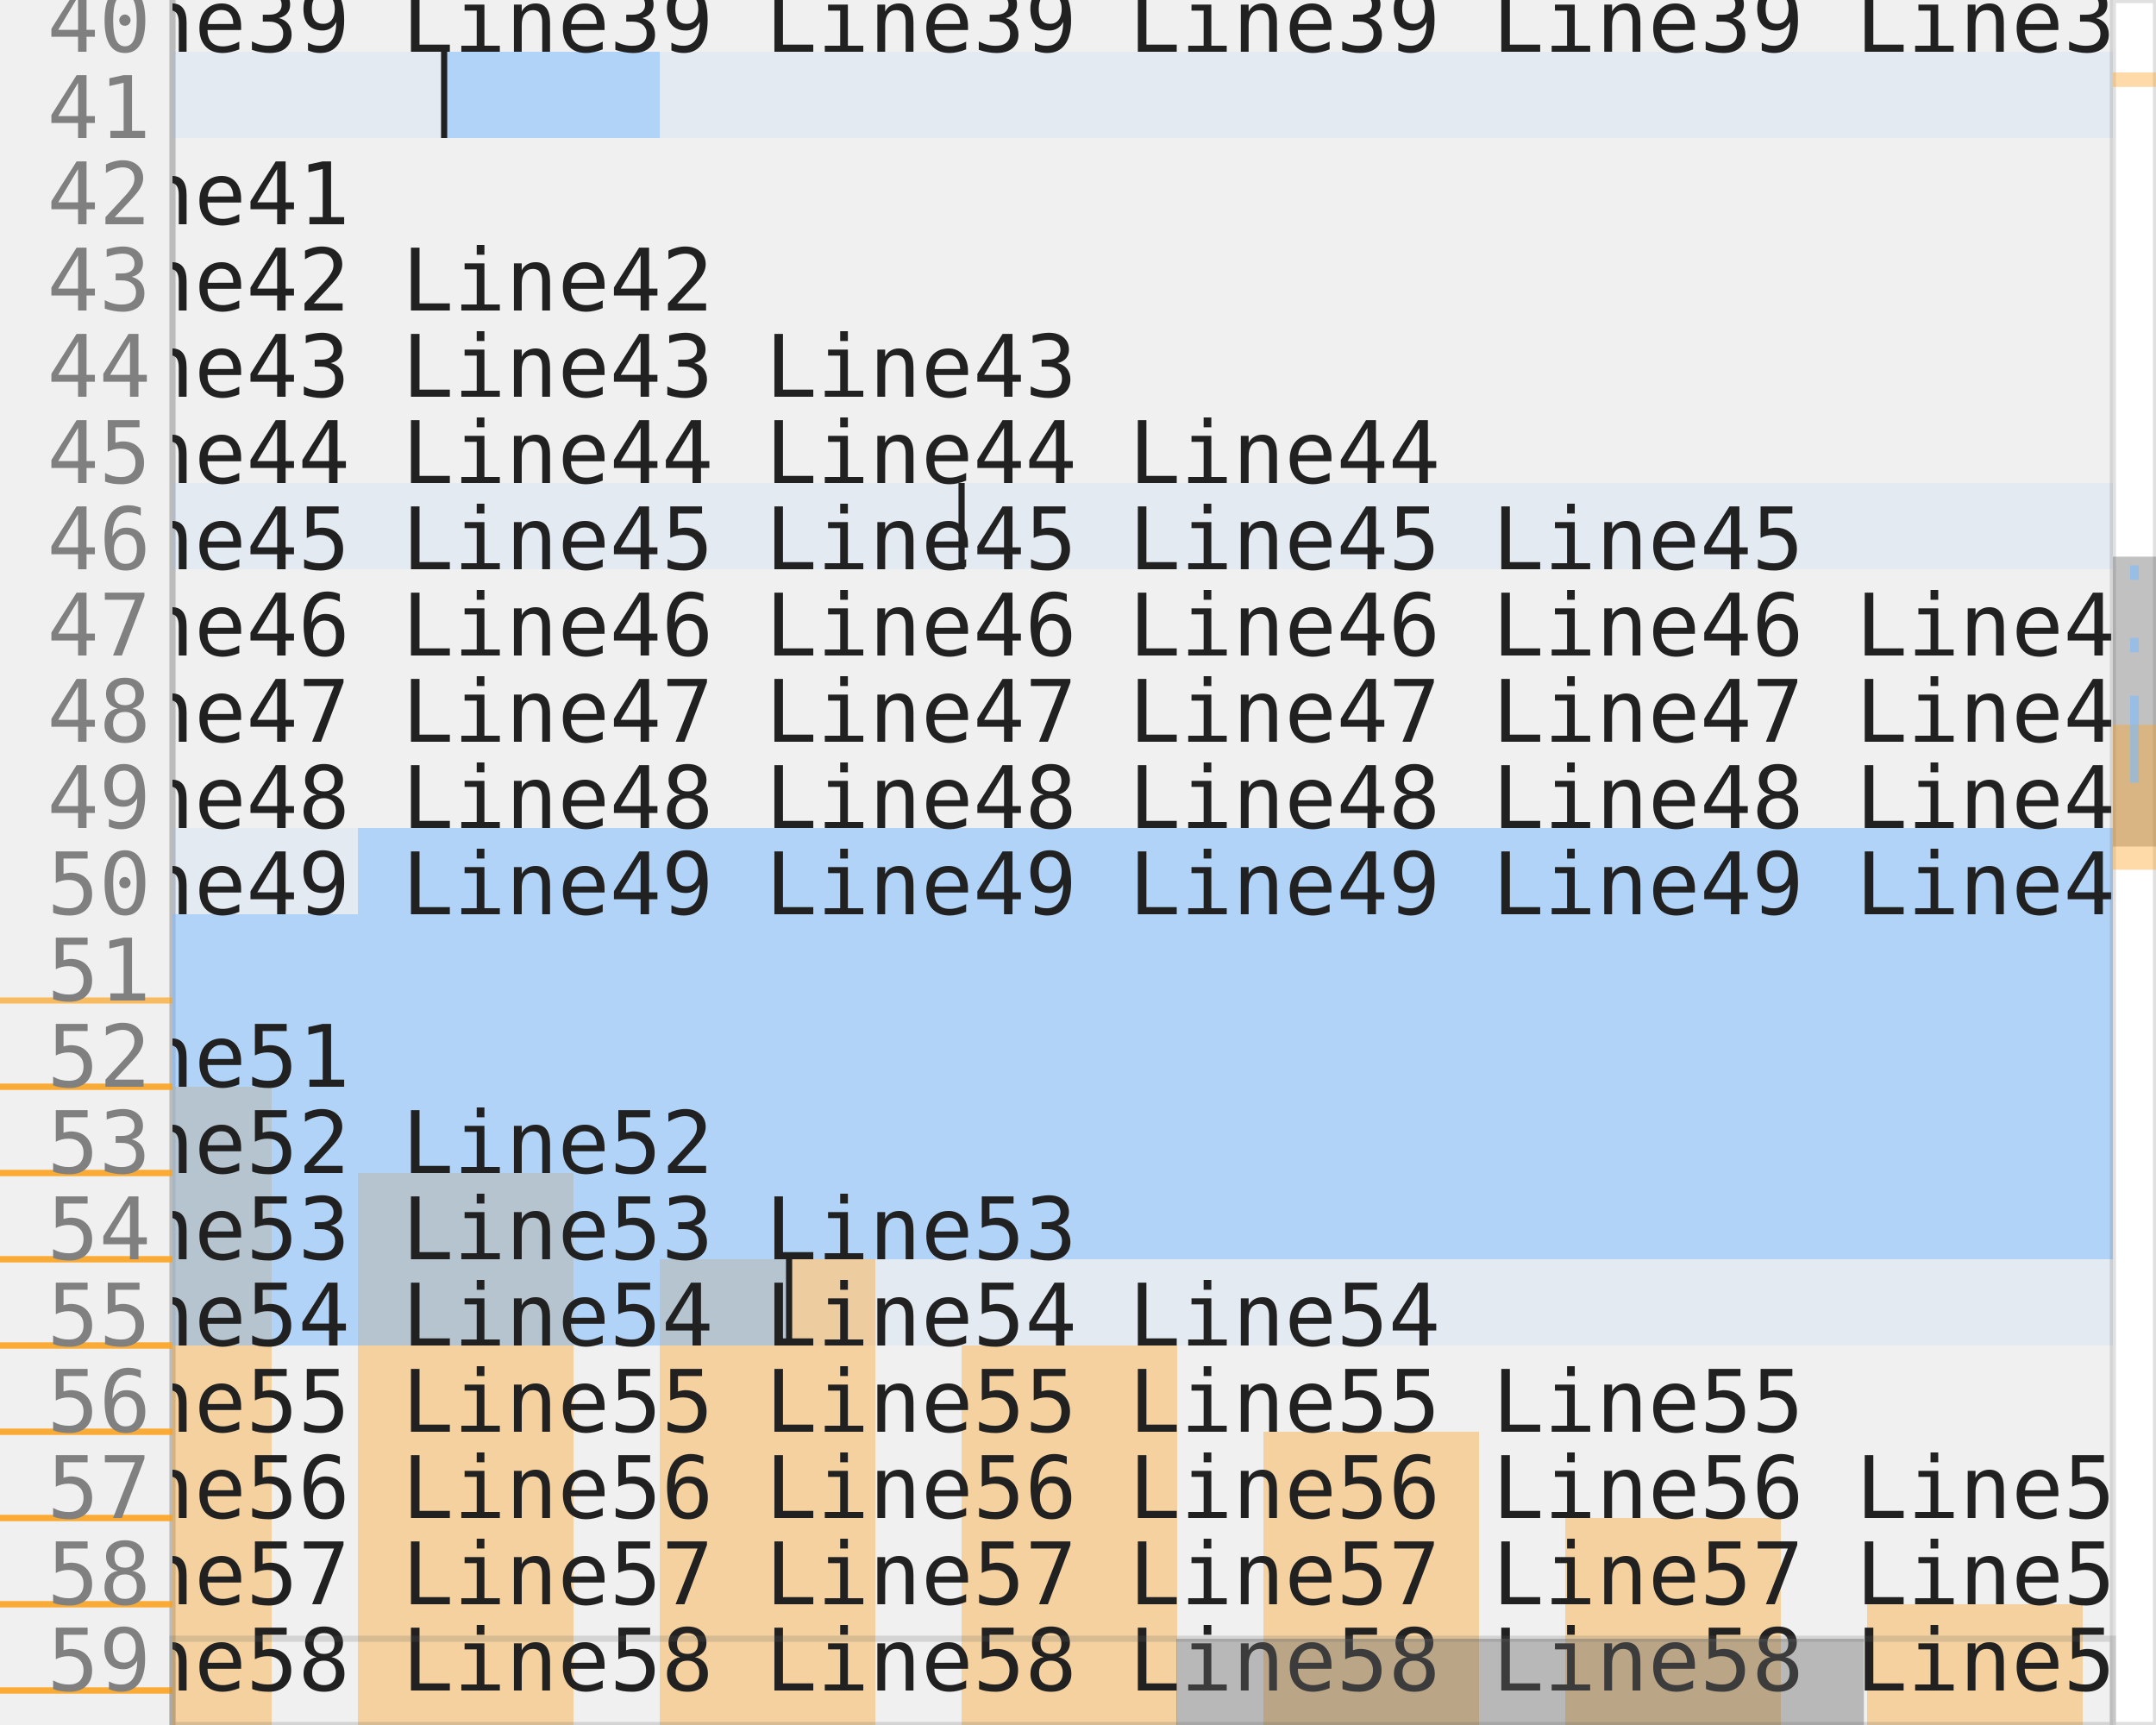
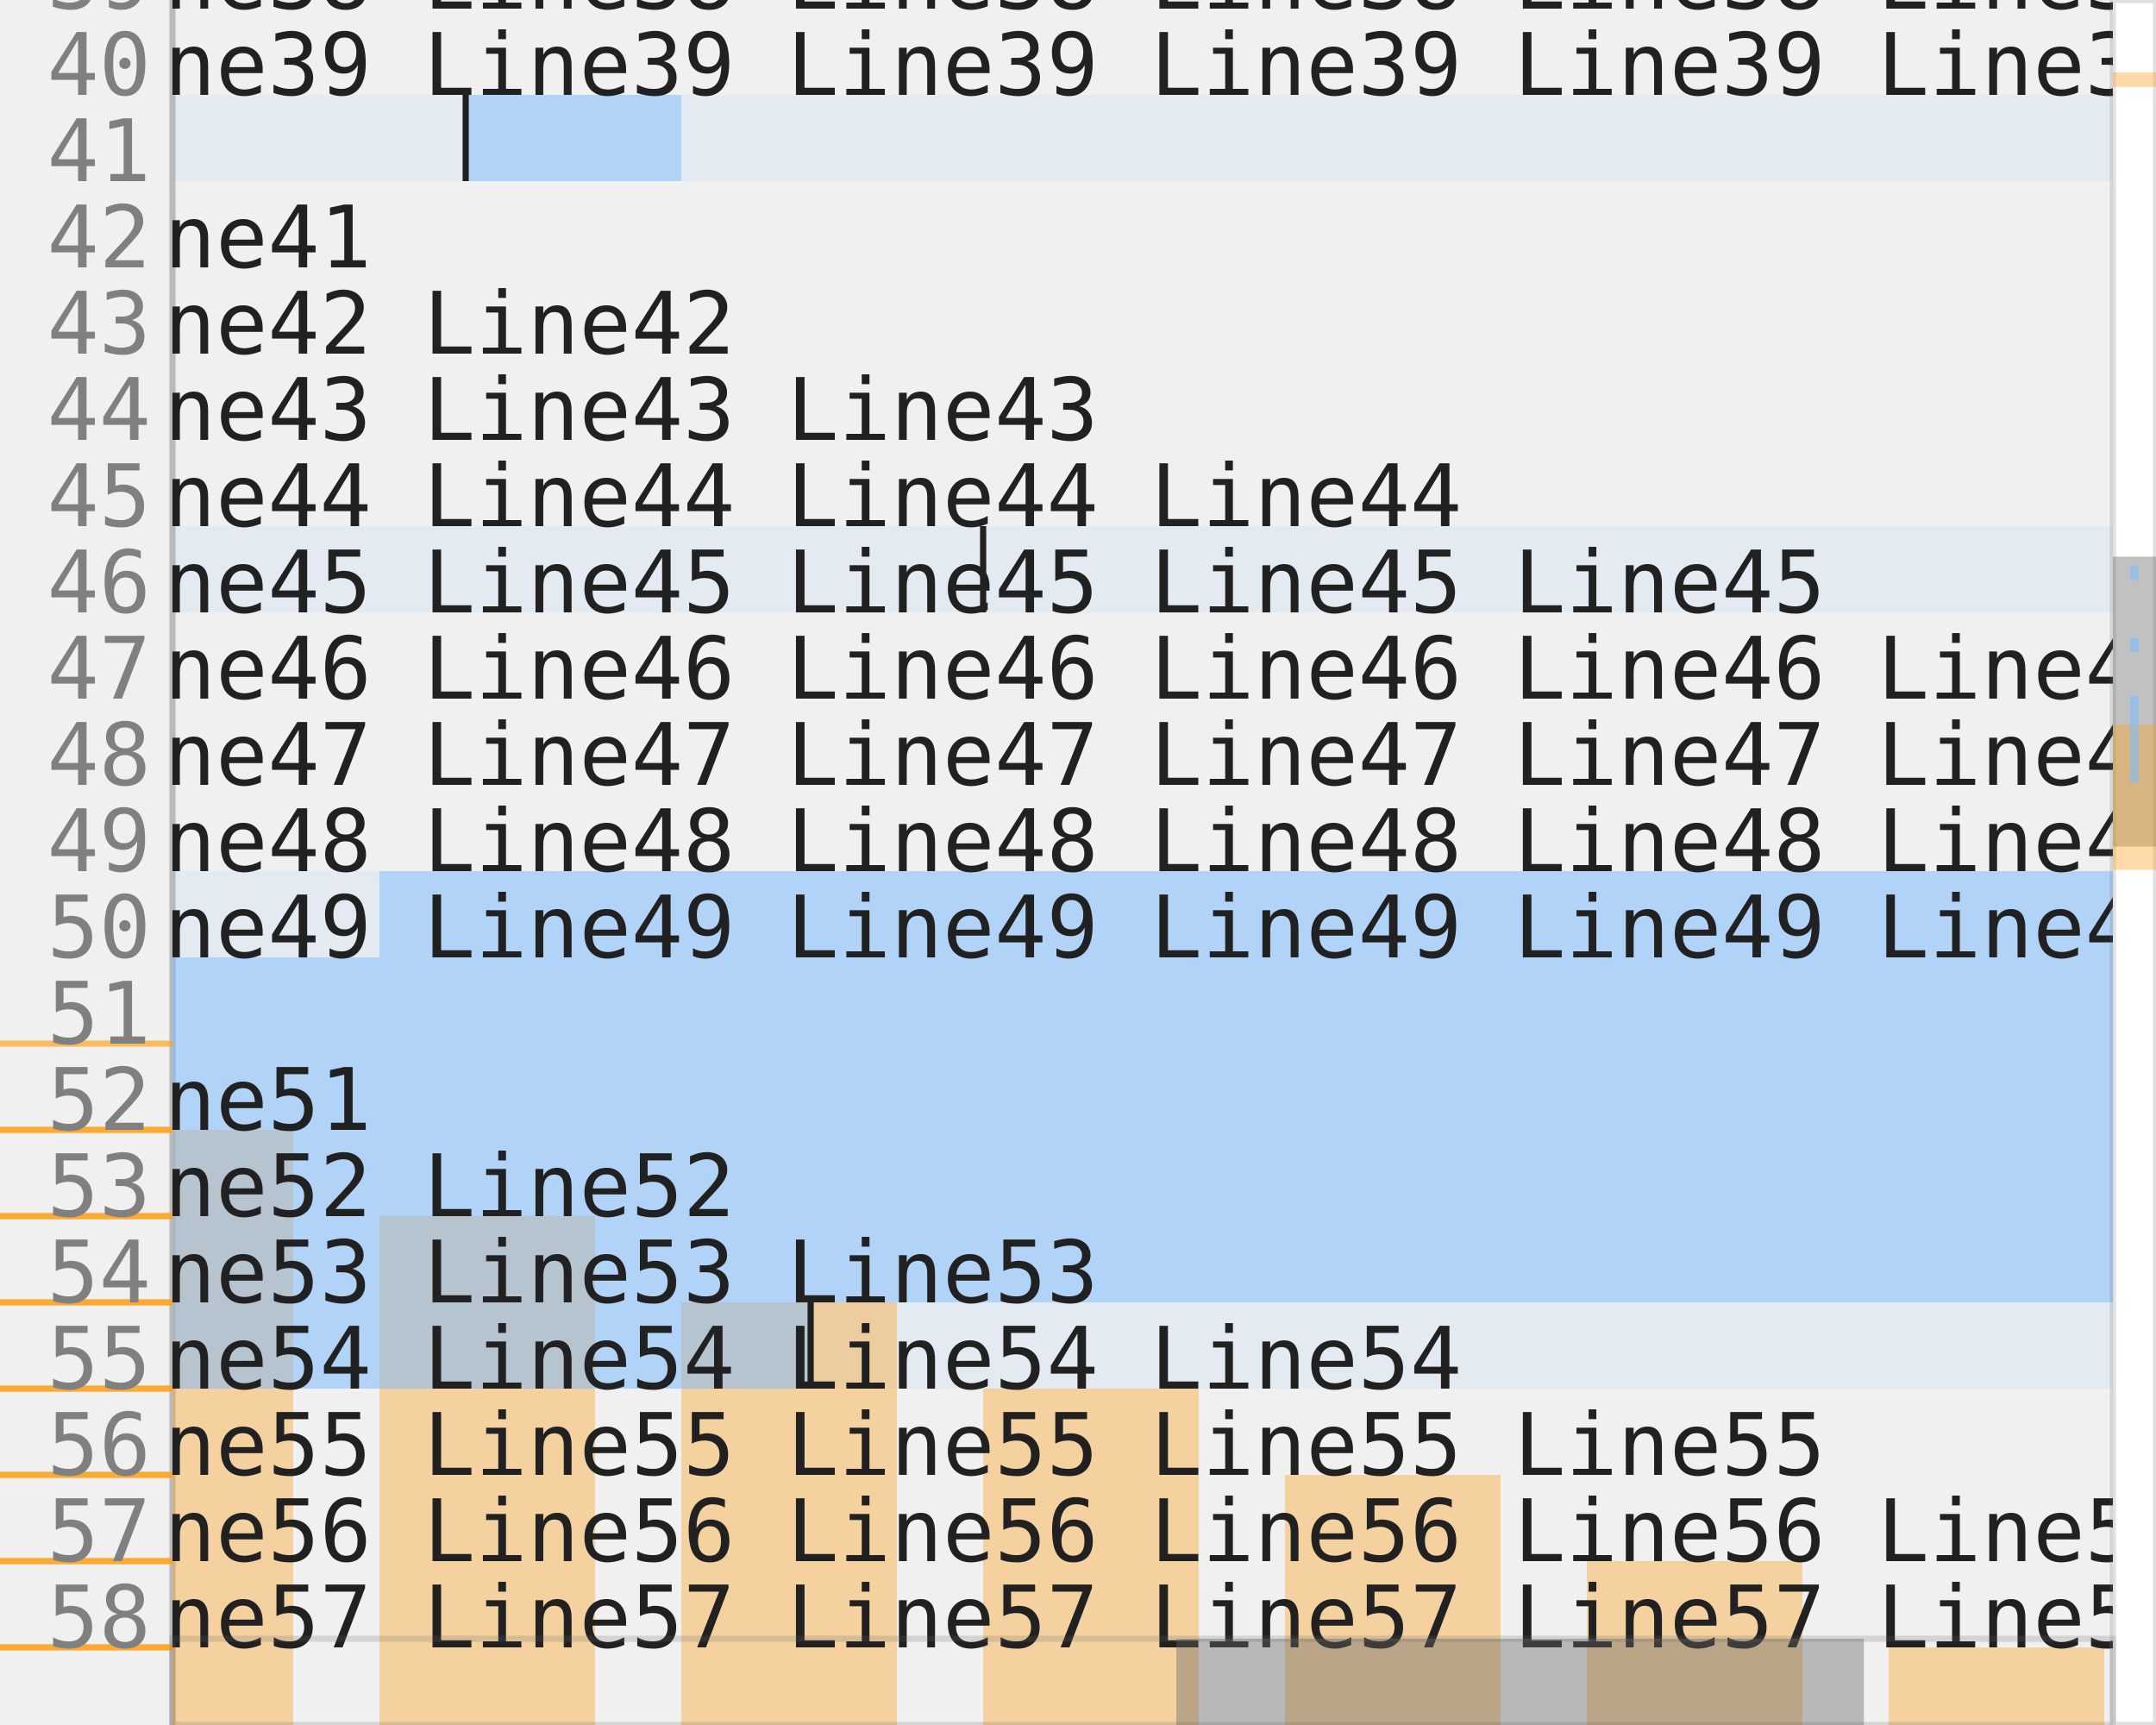
<svg xmlns="http://www.w3.org/2000/svg" version="1.1" baseProfile="full" width="50ch" height="20em" style="font-family: monospace; font-size: 14px;">
  <line x1="4ch" y1="0em" x2="4ch" y2="20em" stroke="rgb(187, 187, 187)" id="gutter-border" />
  <g id="gutter">
-     <line x1="0ch" y1="11.6em" x2="4ch" y2="11.6em" stroke="hsla(36, 96%, 56%, 0.7)" />
-     <line x1="0ch" y1="12.6em" x2="4ch" y2="12.6em" stroke="hsla(36, 96%, 56%, 0.7)" />
-     <line x1="0ch" y1="12.6em" x2="4ch" y2="12.6em" stroke="hsla(36, 96%, 56%, 0.7)" />
-     <line x1="0ch" y1="13.6em" x2="4ch" y2="13.6em" stroke="hsla(36, 96%, 56%, 0.7)" />
-     <line x1="0ch" y1="13.6em" x2="4ch" y2="13.6em" stroke="hsla(36, 96%, 56%, 0.7)" />
-     <line x1="0ch" y1="14.6em" x2="4ch" y2="14.6em" stroke="hsla(36, 96%, 56%, 0.7)" />
-     <line x1="0ch" y1="14.6em" x2="4ch" y2="14.6em" stroke="hsla(36, 96%, 56%, 0.7)" />
-     <line x1="0ch" y1="15.6em" x2="4ch" y2="15.6em" stroke="hsla(36, 96%, 56%, 0.7)" />
-     <line x1="0ch" y1="15.6em" x2="4ch" y2="15.6em" stroke="hsla(36, 96%, 56%, 0.7)" />
-     <line x1="0ch" y1="16.6em" x2="4ch" y2="16.6em" stroke="hsla(36, 96%, 56%, 0.7)" />
-     <line x1="0ch" y1="16.6em" x2="4ch" y2="16.6em" stroke="hsla(36, 96%, 56%, 0.7)" />
-     <line x1="0ch" y1="17.6em" x2="4ch" y2="17.6em" stroke="hsla(36, 96%, 56%, 0.7)" />
-     <line x1="0ch" y1="17.6em" x2="4ch" y2="17.6em" stroke="hsla(36, 96%, 56%, 0.7)" />
-     <line x1="0ch" y1="18.6em" x2="4ch" y2="18.6em" stroke="hsla(36, 96%, 56%, 0.7)" />
-     <line x1="0ch" y1="18.6em" x2="4ch" y2="18.6em" stroke="hsla(36, 96%, 56%, 0.7)" />
-     <line x1="0ch" y1="19.6em" x2="4ch" y2="19.6em" stroke="hsla(36, 96%, 56%, 0.7)" />
-     <line x1="0ch" y1="19.6em" x2="4ch" y2="19.6em" stroke="hsla(36, 96%, 56%, 0.7)" />
-     <line x1="0ch" y1="20.6em" x2="4ch" y2="20.6em" stroke="hsla(36, 96%, 56%, 0.7)" />
-     <text x="3.5ch" y="-0.4em" text-anchor="end" alignment-baseline="hanging" fill="rgb(128, 128, 128)">39</text>
-     <text x="3.5ch" y="0.6em" text-anchor="end" alignment-baseline="hanging" fill="rgb(128, 128, 128)">40</text>
-     <text x="3.5ch" y="1.6em" text-anchor="end" alignment-baseline="hanging" fill="rgb(128, 128, 128)">41</text>
-     <text x="3.5ch" y="2.6em" text-anchor="end" alignment-baseline="hanging" fill="rgb(128, 128, 128)">42</text>
-     <text x="3.5ch" y="3.6em" text-anchor="end" alignment-baseline="hanging" fill="rgb(128, 128, 128)">43</text>
-     <text x="3.5ch" y="4.6em" text-anchor="end" alignment-baseline="hanging" fill="rgb(128, 128, 128)">44</text>
-     <text x="3.5ch" y="5.6em" text-anchor="end" alignment-baseline="hanging" fill="rgb(128, 128, 128)">45</text>
-     <text x="3.5ch" y="6.6em" text-anchor="end" alignment-baseline="hanging" fill="rgb(128, 128, 128)">46</text>
-     <text x="3.5ch" y="7.6em" text-anchor="end" alignment-baseline="hanging" fill="rgb(128, 128, 128)">47</text>
-     <text x="3.5ch" y="8.6em" text-anchor="end" alignment-baseline="hanging" fill="rgb(128, 128, 128)">48</text>
-     <text x="3.5ch" y="9.6em" text-anchor="end" alignment-baseline="hanging" fill="rgb(128, 128, 128)">49</text>
-     <text x="3.5ch" y="10.6em" text-anchor="end" alignment-baseline="hanging" fill="rgb(128, 128, 128)">50</text>
-     <text x="3.5ch" y="11.6em" text-anchor="end" alignment-baseline="hanging" fill="rgb(128, 128, 128)">51</text>
-     <text x="3.5ch" y="12.6em" text-anchor="end" alignment-baseline="hanging" fill="rgb(128, 128, 128)">52</text>
-     <text x="3.5ch" y="13.6em" text-anchor="end" alignment-baseline="hanging" fill="rgb(128, 128, 128)">53</text>
-     <text x="3.5ch" y="14.6em" text-anchor="end" alignment-baseline="hanging" fill="rgb(128, 128, 128)">54</text>
-     <text x="3.5ch" y="15.6em" text-anchor="end" alignment-baseline="hanging" fill="rgb(128, 128, 128)">55</text>
-     <text x="3.5ch" y="16.6em" text-anchor="end" alignment-baseline="hanging" fill="rgb(128, 128, 128)">56</text>
-     <text x="3.5ch" y="17.6em" text-anchor="end" alignment-baseline="hanging" fill="rgb(128, 128, 128)">57</text>
-     <text x="3.5ch" y="18.6em" text-anchor="end" alignment-baseline="hanging" fill="rgb(128, 128, 128)">58</text>
-     <text x="3.5ch" y="19.6em" text-anchor="end" alignment-baseline="hanging" fill="rgb(128, 128, 128)">59</text>
+     <line x1="0ch" y1="12.1em" x2="4ch" y2="12.1em" stroke="hsla(36, 96%, 56%, 0.7)" />
+     <line x1="0ch" y1="13.1em" x2="4ch" y2="13.1em" stroke="hsla(36, 96%, 56%, 0.7)" />
+     <line x1="0ch" y1="13.1em" x2="4ch" y2="13.1em" stroke="hsla(36, 96%, 56%, 0.7)" />
+     <line x1="0ch" y1="14.1em" x2="4ch" y2="14.1em" stroke="hsla(36, 96%, 56%, 0.7)" />
+     <line x1="0ch" y1="14.1em" x2="4ch" y2="14.1em" stroke="hsla(36, 96%, 56%, 0.7)" />
+     <line x1="0ch" y1="15.1em" x2="4ch" y2="15.1em" stroke="hsla(36, 96%, 56%, 0.7)" />
+     <line x1="0ch" y1="15.1em" x2="4ch" y2="15.1em" stroke="hsla(36, 96%, 56%, 0.7)" />
+     <line x1="0ch" y1="16.1em" x2="4ch" y2="16.1em" stroke="hsla(36, 96%, 56%, 0.7)" />
+     <line x1="0ch" y1="16.1em" x2="4ch" y2="16.1em" stroke="hsla(36, 96%, 56%, 0.7)" />
+     <line x1="0ch" y1="17.1em" x2="4ch" y2="17.1em" stroke="hsla(36, 96%, 56%, 0.7)" />
+     <line x1="0ch" y1="17.1em" x2="4ch" y2="17.1em" stroke="hsla(36, 96%, 56%, 0.7)" />
+     <line x1="0ch" y1="18.1em" x2="4ch" y2="18.1em" stroke="hsla(36, 96%, 56%, 0.7)" />
+     <line x1="0ch" y1="18.1em" x2="4ch" y2="18.1em" stroke="hsla(36, 96%, 56%, 0.7)" />
+     <line x1="0ch" y1="19.1em" x2="4ch" y2="19.1em" stroke="hsla(36, 96%, 56%, 0.7)" />
+     <line x1="0ch" y1="19.1em" x2="4ch" y2="19.1em" stroke="hsla(36, 96%, 56%, 0.7)" />
+     <line x1="0ch" y1="20.1em" x2="4ch" y2="20.1em" stroke="hsla(36, 96%, 56%, 0.7)" />
+     <text x="3.5ch" y="-0.9em" text-anchor="end" alignment-baseline="hanging" fill="rgb(128, 128, 128)">38</text>
+     <text x="3.5ch" y="0.1em" text-anchor="end" alignment-baseline="hanging" fill="rgb(128, 128, 128)">39</text>
+     <text x="3.5ch" y="1.1em" text-anchor="end" alignment-baseline="hanging" fill="rgb(128, 128, 128)">40</text>
+     <text x="3.5ch" y="2.1em" text-anchor="end" alignment-baseline="hanging" fill="rgb(128, 128, 128)">41</text>
+     <text x="3.5ch" y="3.1em" text-anchor="end" alignment-baseline="hanging" fill="rgb(128, 128, 128)">42</text>
+     <text x="3.5ch" y="4.1em" text-anchor="end" alignment-baseline="hanging" fill="rgb(128, 128, 128)">43</text>
+     <text x="3.5ch" y="5.1em" text-anchor="end" alignment-baseline="hanging" fill="rgb(128, 128, 128)">44</text>
+     <text x="3.5ch" y="6.1em" text-anchor="end" alignment-baseline="hanging" fill="rgb(128, 128, 128)">45</text>
+     <text x="3.5ch" y="7.1em" text-anchor="end" alignment-baseline="hanging" fill="rgb(128, 128, 128)">46</text>
+     <text x="3.5ch" y="8.1em" text-anchor="end" alignment-baseline="hanging" fill="rgb(128, 128, 128)">47</text>
+     <text x="3.5ch" y="9.1em" text-anchor="end" alignment-baseline="hanging" fill="rgb(128, 128, 128)">48</text>
+     <text x="3.5ch" y="10.1em" text-anchor="end" alignment-baseline="hanging" fill="rgb(128, 128, 128)">49</text>
+     <text x="3.5ch" y="11.1em" text-anchor="end" alignment-baseline="hanging" fill="rgb(128, 128, 128)">50</text>
+     <text x="3.5ch" y="12.1em" text-anchor="end" alignment-baseline="hanging" fill="rgb(128, 128, 128)">51</text>
+     <text x="3.5ch" y="13.1em" text-anchor="end" alignment-baseline="hanging" fill="rgb(128, 128, 128)">52</text>
+     <text x="3.5ch" y="14.1em" text-anchor="end" alignment-baseline="hanging" fill="rgb(128, 128, 128)">53</text>
+     <text x="3.5ch" y="15.1em" text-anchor="end" alignment-baseline="hanging" fill="rgb(128, 128, 128)">54</text>
+     <text x="3.5ch" y="16.1em" text-anchor="end" alignment-baseline="hanging" fill="rgb(128, 128, 128)">55</text>
+     <text x="3.5ch" y="17.1em" text-anchor="end" alignment-baseline="hanging" fill="rgb(128, 128, 128)">56</text>
+     <text x="3.5ch" y="18.1em" text-anchor="end" alignment-baseline="hanging" fill="rgb(128, 128, 128)">57</text>
+     <text x="3.5ch" y="19.1em" text-anchor="end" alignment-baseline="hanging" fill="rgb(128, 128, 128)">58</text>
  </g>
  <clipPath id="viewport-clip">
    <rect x="4ch" y="0em" width="45ch" height="20em" />
  </clipPath>
  <g id="viewport" clip-path="url(#viewport-clip)">
    <g id="lines">
-       <rect x="4ch" y="0.6em" width="45ch" height="1em" fill="rgba(126, 188, 254, 0.1)" />
-       <rect x="4ch" y="5.6em" width="45ch" height="1em" fill="rgba(126, 188, 254, 0.1)" />
-       <rect x="4ch" y="9.6em" width="45ch" height="1em" fill="rgba(126, 188, 254, 0.1)" />
-       <rect x="4ch" y="10.6em" width="45ch" height="1em" fill="rgba(126, 188, 254, 0.1)" />
-       <rect x="4ch" y="11.6em" width="45ch" height="1em" fill="rgba(126, 188, 254, 0.1)" />
-       <rect x="4ch" y="12.6em" width="45ch" height="1em" fill="rgba(126, 188, 254, 0.1)" />
-       <rect x="4ch" y="13.6em" width="45ch" height="1em" fill="rgba(126, 188, 254, 0.1)" />
-       <rect x="4ch" y="14.6em" width="45ch" height="1em" fill="rgba(126, 188, 254, 0.1)" />
+       <rect x="4ch" y="1.1em" width="45ch" height="1em" fill="rgba(126, 188, 254, 0.1)" />
+       <rect x="4ch" y="6.1em" width="45ch" height="1em" fill="rgba(126, 188, 254, 0.1)" />
+       <rect x="4ch" y="10.1em" width="45ch" height="1em" fill="rgba(126, 188, 254, 0.1)" />
+       <rect x="4ch" y="11.1em" width="45ch" height="1em" fill="rgba(126, 188, 254, 0.1)" />
+       <rect x="4ch" y="12.1em" width="45ch" height="1em" fill="rgba(126, 188, 254, 0.1)" />
+       <rect x="4ch" y="13.1em" width="45ch" height="1em" fill="rgba(126, 188, 254, 0.1)" />
+       <rect x="4ch" y="14.1em" width="45ch" height="1em" fill="rgba(126, 188, 254, 0.1)" />
+       <rect x="4ch" y="15.1em" width="45ch" height="1em" fill="rgba(126, 188, 254, 0.1)" />
    </g>
    <g id="background">
-       <rect x="10.3ch" y="0.6em" width="5ch" height="1em" fill="rgba(126, 188, 254, 0.5)" />
-       <line x1="10.3ch" y1="0.6em" x2="10.3ch" y2="1.6em" stroke="rgb(33, 33, 33)" />
-       <line x1="22.3ch" y1="5.6em" x2="22.3ch" y2="6.6em" stroke="rgb(33, 33, 33)" />
-       <rect x="8.3ch" y="9.6em" width="40.7ch" height="1em" fill="rgba(126, 188, 254, 0.5)" />
-       <rect x="4ch" y="10.6em" width="45ch" height="1em" fill="rgba(126, 188, 254, 0.5)" />
-       <rect x="4ch" y="11.6em" width="45ch" height="1em" fill="rgba(126, 188, 254, 0.5)" />
-       <rect x="4ch" y="12.6em" width="2.3ch" height="1em" fill="hsla(36, 96%, 56%, 0.4)" />
-       <rect x="4ch" y="12.6em" width="45ch" height="1em" fill="rgba(126, 188, 254, 0.5)" />
-       <rect x="4ch" y="13.6em" width="2.3ch" height="1em" fill="hsla(36, 96%, 56%, 0.4)" />
-       <rect x="8.3ch" y="13.6em" width="5ch" height="1em" fill="hsla(36, 96%, 56%, 0.4)" />
-       <rect x="4ch" y="13.6em" width="45ch" height="1em" fill="rgba(126, 188, 254, 0.5)" />
-       <rect x="4ch" y="14.6em" width="2.3ch" height="1em" fill="hsla(36, 96%, 56%, 0.4)" />
-       <rect x="8.3ch" y="14.6em" width="5ch" height="1em" fill="hsla(36, 96%, 56%, 0.4)" />
-       <rect x="15.3ch" y="14.6em" width="5ch" height="1em" fill="hsla(36, 96%, 56%, 0.4)" />
-       <rect x="4ch" y="14.6em" width="14.3ch" height="1em" fill="rgba(126, 188, 254, 0.5)" />
-       <line x1="18.3ch" y1="14.6em" x2="18.3ch" y2="15.6em" stroke="rgb(33, 33, 33)" />
-       <rect x="4ch" y="15.6em" width="2.3ch" height="1em" fill="hsla(36, 96%, 56%, 0.4)" />
-       <rect x="8.3ch" y="15.6em" width="5ch" height="1em" fill="hsla(36, 96%, 56%, 0.4)" />
-       <rect x="15.3ch" y="15.6em" width="5ch" height="1em" fill="hsla(36, 96%, 56%, 0.4)" />
-       <rect x="22.3ch" y="15.6em" width="5ch" height="1em" fill="hsla(36, 96%, 56%, 0.4)" />
-       <rect x="4ch" y="16.6em" width="2.3ch" height="1em" fill="hsla(36, 96%, 56%, 0.4)" />
-       <rect x="8.3ch" y="16.6em" width="5ch" height="1em" fill="hsla(36, 96%, 56%, 0.4)" />
-       <rect x="15.3ch" y="16.6em" width="5ch" height="1em" fill="hsla(36, 96%, 56%, 0.4)" />
-       <rect x="22.3ch" y="16.6em" width="5ch" height="1em" fill="hsla(36, 96%, 56%, 0.4)" />
-       <rect x="29.3ch" y="16.6em" width="5ch" height="1em" fill="hsla(36, 96%, 56%, 0.4)" />
-       <rect x="4ch" y="17.6em" width="2.3ch" height="1em" fill="hsla(36, 96%, 56%, 0.4)" />
-       <rect x="8.3ch" y="17.6em" width="5ch" height="1em" fill="hsla(36, 96%, 56%, 0.4)" />
-       <rect x="15.3ch" y="17.6em" width="5ch" height="1em" fill="hsla(36, 96%, 56%, 0.4)" />
-       <rect x="22.3ch" y="17.6em" width="5ch" height="1em" fill="hsla(36, 96%, 56%, 0.4)" />
-       <rect x="29.3ch" y="17.6em" width="5ch" height="1em" fill="hsla(36, 96%, 56%, 0.4)" />
-       <rect x="36.3ch" y="17.6em" width="5ch" height="1em" fill="hsla(36, 96%, 56%, 0.4)" />
-       <rect x="4ch" y="18.6em" width="2.3ch" height="1em" fill="hsla(36, 96%, 56%, 0.4)" />
-       <rect x="8.3ch" y="18.6em" width="5ch" height="1em" fill="hsla(36, 96%, 56%, 0.4)" />
-       <rect x="15.3ch" y="18.6em" width="5ch" height="1em" fill="hsla(36, 96%, 56%, 0.4)" />
-       <rect x="22.3ch" y="18.6em" width="5ch" height="1em" fill="hsla(36, 96%, 56%, 0.4)" />
-       <rect x="29.3ch" y="18.6em" width="5ch" height="1em" fill="hsla(36, 96%, 56%, 0.4)" />
-       <rect x="36.3ch" y="18.6em" width="5ch" height="1em" fill="hsla(36, 96%, 56%, 0.4)" />
-       <rect x="43.3ch" y="18.6em" width="5ch" height="1em" fill="hsla(36, 96%, 56%, 0.4)" />
-       <rect x="4ch" y="19.6em" width="2.3ch" height="1em" fill="hsla(36, 96%, 56%, 0.4)" />
-       <rect x="8.3ch" y="19.6em" width="5ch" height="1em" fill="hsla(36, 96%, 56%, 0.4)" />
-       <rect x="15.3ch" y="19.6em" width="5ch" height="1em" fill="hsla(36, 96%, 56%, 0.4)" />
-       <rect x="22.3ch" y="19.6em" width="5ch" height="1em" fill="hsla(36, 96%, 56%, 0.4)" />
-       <rect x="29.3ch" y="19.6em" width="5ch" height="1em" fill="hsla(36, 96%, 56%, 0.4)" />
-       <rect x="36.3ch" y="19.6em" width="5ch" height="1em" fill="hsla(36, 96%, 56%, 0.4)" />
-       <rect x="43.3ch" y="19.6em" width="5ch" height="1em" fill="hsla(36, 96%, 56%, 0.4)" />
+       <rect x="10.8ch" y="1.1em" width="5ch" height="1em" fill="rgba(126, 188, 254, 0.5)" />
+       <line x1="10.8ch" y1="1.1em" x2="10.8ch" y2="2.1em" stroke="rgb(33, 33, 33)" />
+       <line x1="22.8ch" y1="6.1em" x2="22.8ch" y2="7.1em" stroke="rgb(33, 33, 33)" />
+       <rect x="8.8ch" y="10.1em" width="40.2ch" height="1em" fill="rgba(126, 188, 254, 0.5)" />
+       <rect x="4ch" y="11.1em" width="45ch" height="1em" fill="rgba(126, 188, 254, 0.5)" />
+       <rect x="4ch" y="12.1em" width="45ch" height="1em" fill="rgba(126, 188, 254, 0.5)" />
+       <rect x="4ch" y="13.1em" width="2.8ch" height="1em" fill="hsla(36, 96%, 56%, 0.4)" />
+       <rect x="4ch" y="13.1em" width="45ch" height="1em" fill="rgba(126, 188, 254, 0.5)" />
+       <rect x="4ch" y="14.1em" width="2.8ch" height="1em" fill="hsla(36, 96%, 56%, 0.4)" />
+       <rect x="8.8ch" y="14.1em" width="5ch" height="1em" fill="hsla(36, 96%, 56%, 0.4)" />
+       <rect x="4ch" y="14.1em" width="45ch" height="1em" fill="rgba(126, 188, 254, 0.5)" />
+       <rect x="4ch" y="15.1em" width="2.8ch" height="1em" fill="hsla(36, 96%, 56%, 0.4)" />
+       <rect x="8.8ch" y="15.1em" width="5ch" height="1em" fill="hsla(36, 96%, 56%, 0.4)" />
+       <rect x="15.8ch" y="15.1em" width="5ch" height="1em" fill="hsla(36, 96%, 56%, 0.4)" />
+       <rect x="4ch" y="15.1em" width="14.8ch" height="1em" fill="rgba(126, 188, 254, 0.5)" />
+       <line x1="18.8ch" y1="15.1em" x2="18.8ch" y2="16.1em" stroke="rgb(33, 33, 33)" />
+       <rect x="4ch" y="16.1em" width="2.8ch" height="1em" fill="hsla(36, 96%, 56%, 0.4)" />
+       <rect x="8.8ch" y="16.1em" width="5ch" height="1em" fill="hsla(36, 96%, 56%, 0.4)" />
+       <rect x="15.8ch" y="16.1em" width="5ch" height="1em" fill="hsla(36, 96%, 56%, 0.4)" />
+       <rect x="22.8ch" y="16.1em" width="5ch" height="1em" fill="hsla(36, 96%, 56%, 0.4)" />
+       <rect x="4ch" y="17.1em" width="2.8ch" height="1em" fill="hsla(36, 96%, 56%, 0.4)" />
+       <rect x="8.8ch" y="17.1em" width="5ch" height="1em" fill="hsla(36, 96%, 56%, 0.4)" />
+       <rect x="15.8ch" y="17.1em" width="5ch" height="1em" fill="hsla(36, 96%, 56%, 0.4)" />
+       <rect x="22.8ch" y="17.1em" width="5ch" height="1em" fill="hsla(36, 96%, 56%, 0.4)" />
+       <rect x="29.8ch" y="17.1em" width="5ch" height="1em" fill="hsla(36, 96%, 56%, 0.4)" />
+       <rect x="4ch" y="18.1em" width="2.8ch" height="1em" fill="hsla(36, 96%, 56%, 0.4)" />
+       <rect x="8.8ch" y="18.1em" width="5ch" height="1em" fill="hsla(36, 96%, 56%, 0.4)" />
+       <rect x="15.8ch" y="18.1em" width="5ch" height="1em" fill="hsla(36, 96%, 56%, 0.4)" />
+       <rect x="22.8ch" y="18.1em" width="5ch" height="1em" fill="hsla(36, 96%, 56%, 0.4)" />
+       <rect x="29.8ch" y="18.1em" width="5ch" height="1em" fill="hsla(36, 96%, 56%, 0.4)" />
+       <rect x="36.8ch" y="18.1em" width="5ch" height="1em" fill="hsla(36, 96%, 56%, 0.4)" />
+       <rect x="4ch" y="19.1em" width="2.8ch" height="1em" fill="hsla(36, 96%, 56%, 0.4)" />
+       <rect x="8.8ch" y="19.1em" width="5ch" height="1em" fill="hsla(36, 96%, 56%, 0.4)" />
+       <rect x="15.8ch" y="19.1em" width="5ch" height="1em" fill="hsla(36, 96%, 56%, 0.4)" />
+       <rect x="22.8ch" y="19.1em" width="5ch" height="1em" fill="hsla(36, 96%, 56%, 0.4)" />
+       <rect x="29.8ch" y="19.1em" width="5ch" height="1em" fill="hsla(36, 96%, 56%, 0.4)" />
+       <rect x="36.8ch" y="19.1em" width="5ch" height="1em" fill="hsla(36, 96%, 56%, 0.4)" />
+       <rect x="43.8ch" y="19.1em" width="5ch" height="1em" fill="hsla(36, 96%, 56%, 0.4)" />
    </g>
    <g id="text">
-       <text x="3.3ch" y="-0.4em" alignment-baseline="hanging" fill="rgb(33, 33, 33)">ne38 Line38 Line38 Line38 Line38 Line38 Line38</text>
-       <text x="3.3ch" y="0.6em" alignment-baseline="hanging" fill="rgb(33, 33, 33)">ne39 Line39 Line39 Line39 Line39 Line39 Line39</text>
-       <text x="3.3ch" y="2.6em" alignment-baseline="hanging" fill="rgb(33, 33, 33)">ne41 </text>
-       <text x="3.3ch" y="3.6em" alignment-baseline="hanging" fill="rgb(33, 33, 33)">ne42 Line42 </text>
-       <text x="3.3ch" y="4.6em" alignment-baseline="hanging" fill="rgb(33, 33, 33)">ne43 Line43 Line43 </text>
-       <text x="3.3ch" y="5.6em" alignment-baseline="hanging" fill="rgb(33, 33, 33)">ne44 Line44 Line44 Line44 </text>
-       <text x="3.3ch" y="6.6em" alignment-baseline="hanging" fill="rgb(33, 33, 33)">ne45 Line45 Line45 Line45 Line45 </text>
-       <text x="3.3ch" y="7.6em" alignment-baseline="hanging" fill="rgb(33, 33, 33)">ne46 Line46 Line46 Line46 Line46 Line46 </text>
-       <text x="3.3ch" y="8.6em" alignment-baseline="hanging" fill="rgb(33, 33, 33)">ne47 Line47 Line47 Line47 Line47 Line47 Line47</text>
-       <text x="3.3ch" y="9.6em" alignment-baseline="hanging" fill="rgb(33, 33, 33)">ne48 Line48 Line48 Line48 Line48 Line48 Line48</text>
-       <text x="3.3ch" y="10.6em" alignment-baseline="hanging" fill="rgb(33, 33, 33)">ne49 Line49 Line49 Line49 Line49 Line49 Line49</text>
-       <text x="3.3ch" y="12.6em" alignment-baseline="hanging" fill="rgb(33, 33, 33)">ne51 </text>
-       <text x="3.3ch" y="13.6em" alignment-baseline="hanging" fill="rgb(33, 33, 33)">ne52 Line52 </text>
-       <text x="3.3ch" y="14.6em" alignment-baseline="hanging" fill="rgb(33, 33, 33)">ne53 Line53 Line53 </text>
-       <text x="3.3ch" y="15.6em" alignment-baseline="hanging" fill="rgb(33, 33, 33)">ne54 Line54 Line54 Line54 </text>
-       <text x="3.3ch" y="16.6em" alignment-baseline="hanging" fill="rgb(33, 33, 33)">ne55 Line55 Line55 Line55 Line55 </text>
-       <text x="3.3ch" y="17.6em" alignment-baseline="hanging" fill="rgb(33, 33, 33)">ne56 Line56 Line56 Line56 Line56 Line56 </text>
-       <text x="3.3ch" y="18.6em" alignment-baseline="hanging" fill="rgb(33, 33, 33)">ne57 Line57 Line57 Line57 Line57 Line57 Line57</text>
-       <text x="3.3ch" y="19.6em" alignment-baseline="hanging" fill="rgb(33, 33, 33)">ne58 Line58 Line58 Line58 Line58 Line58 Line58</text>
+       <text x="3.8ch" y="-0.9em" alignment-baseline="hanging" fill="rgb(33, 33, 33)">ne37 Line37 Line37 Line37 Line37 Line37 Line37</text>
+       <text x="3.8ch" y="0.1em" alignment-baseline="hanging" fill="rgb(33, 33, 33)">ne38 Line38 Line38 Line38 Line38 Line38 Line38</text>
+       <text x="3.8ch" y="1.1em" alignment-baseline="hanging" fill="rgb(33, 33, 33)">ne39 Line39 Line39 Line39 Line39 Line39 Line39</text>
+       <text x="3.8ch" y="3.1em" alignment-baseline="hanging" fill="rgb(33, 33, 33)">ne41 </text>
+       <text x="3.8ch" y="4.1em" alignment-baseline="hanging" fill="rgb(33, 33, 33)">ne42 Line42 </text>
+       <text x="3.8ch" y="5.1em" alignment-baseline="hanging" fill="rgb(33, 33, 33)">ne43 Line43 Line43 </text>
+       <text x="3.8ch" y="6.1em" alignment-baseline="hanging" fill="rgb(33, 33, 33)">ne44 Line44 Line44 Line44 </text>
+       <text x="3.8ch" y="7.1em" alignment-baseline="hanging" fill="rgb(33, 33, 33)">ne45 Line45 Line45 Line45 Line45 </text>
+       <text x="3.8ch" y="8.1em" alignment-baseline="hanging" fill="rgb(33, 33, 33)">ne46 Line46 Line46 Line46 Line46 Line46 </text>
+       <text x="3.8ch" y="9.1em" alignment-baseline="hanging" fill="rgb(33, 33, 33)">ne47 Line47 Line47 Line47 Line47 Line47 Line47</text>
+       <text x="3.8ch" y="10.1em" alignment-baseline="hanging" fill="rgb(33, 33, 33)">ne48 Line48 Line48 Line48 Line48 Line48 Line48</text>
+       <text x="3.8ch" y="11.1em" alignment-baseline="hanging" fill="rgb(33, 33, 33)">ne49 Line49 Line49 Line49 Line49 Line49 Line49</text>
+       <text x="3.8ch" y="13.1em" alignment-baseline="hanging" fill="rgb(33, 33, 33)">ne51 </text>
+       <text x="3.8ch" y="14.1em" alignment-baseline="hanging" fill="rgb(33, 33, 33)">ne52 Line52 </text>
+       <text x="3.8ch" y="15.1em" alignment-baseline="hanging" fill="rgb(33, 33, 33)">ne53 Line53 Line53 </text>
+       <text x="3.8ch" y="16.1em" alignment-baseline="hanging" fill="rgb(33, 33, 33)">ne54 Line54 Line54 Line54 </text>
+       <text x="3.8ch" y="17.1em" alignment-baseline="hanging" fill="rgb(33, 33, 33)">ne55 Line55 Line55 Line55 Line55 </text>
+       <text x="3.8ch" y="18.1em" alignment-baseline="hanging" fill="rgb(33, 33, 33)">ne56 Line56 Line56 Line56 Line56 Line56 </text>
+       <text x="3.8ch" y="19.1em" alignment-baseline="hanging" fill="rgb(33, 33, 33)">ne57 Line57 Line57 Line57 Line57 Line57 Line57</text>
    </g>
  </g>
  <g id="scrollbars">
    <rect x="49ch" y="0em" width="1ch" height="20em" fill="white" stroke="rgba(100, 100, 100, 0.2)" />
    <rect x="49ch" y="6.454em" width="1ch" height="3.361em" fill="rgba(100, 100, 100, 0.4)" />
    <rect x="4ch" y="19em" width="45ch" height="1em" fill="transparent" stroke="rgba(100, 100, 100, 0.2)" />
    <rect x="27.28ch" y="19em" width="15.945ch" height="1em" fill="rgba(100, 100, 100, 0.4)" />
    <rect x="49ch" y="0.84em" width="1ch" height="0.168em" fill="hsla(36, 96%, 56%, 0.4)" />
    <rect x="49ch" y="8.403em" width="1ch" height="1.681em" fill="hsla(36, 96%, 56%, 0.4)" />
    <rect x="49.4ch" y="6.555em" width="0.2ch" height="0.168em" fill="rgba(126, 188, 254, 0.6)" />
    <rect x="49.4ch" y="7.395em" width="0.2ch" height="0.168em" fill="rgba(126, 188, 254, 0.6)" />
    <rect x="49.4ch" y="8.067em" width="0.2ch" height="1.008em" fill="rgba(126, 188, 254, 0.6)" />
  </g>
</svg>
